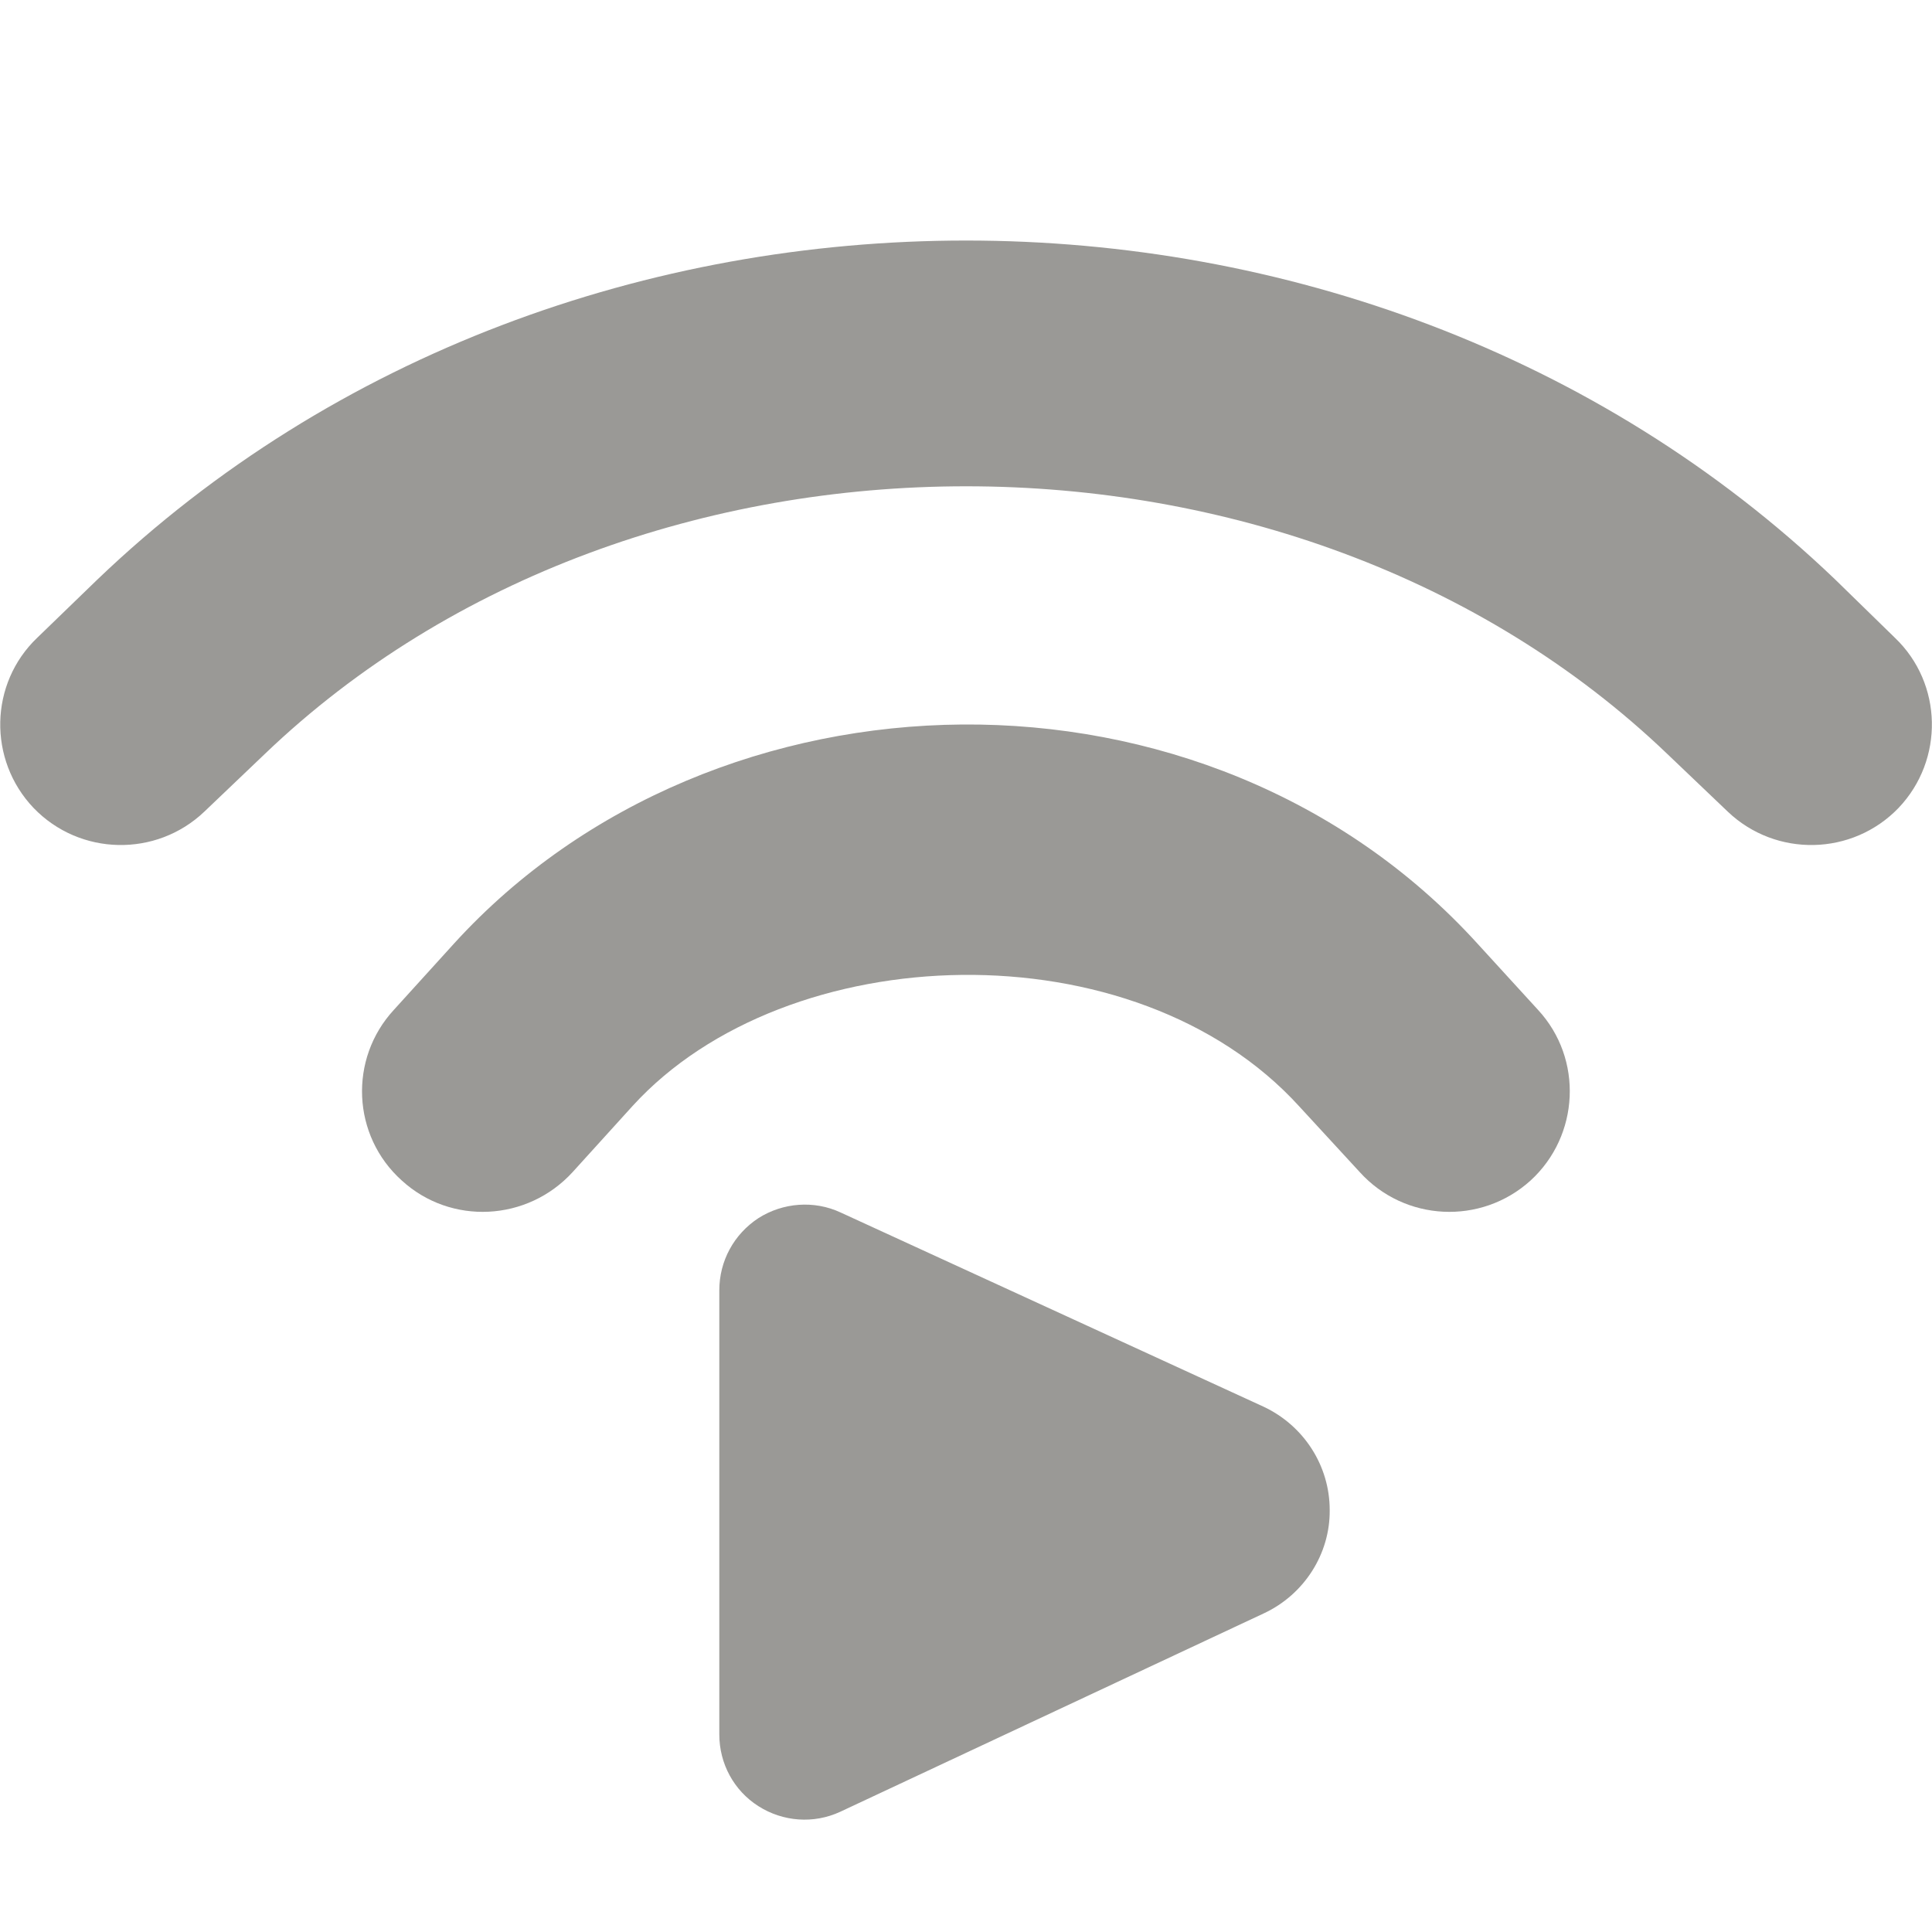
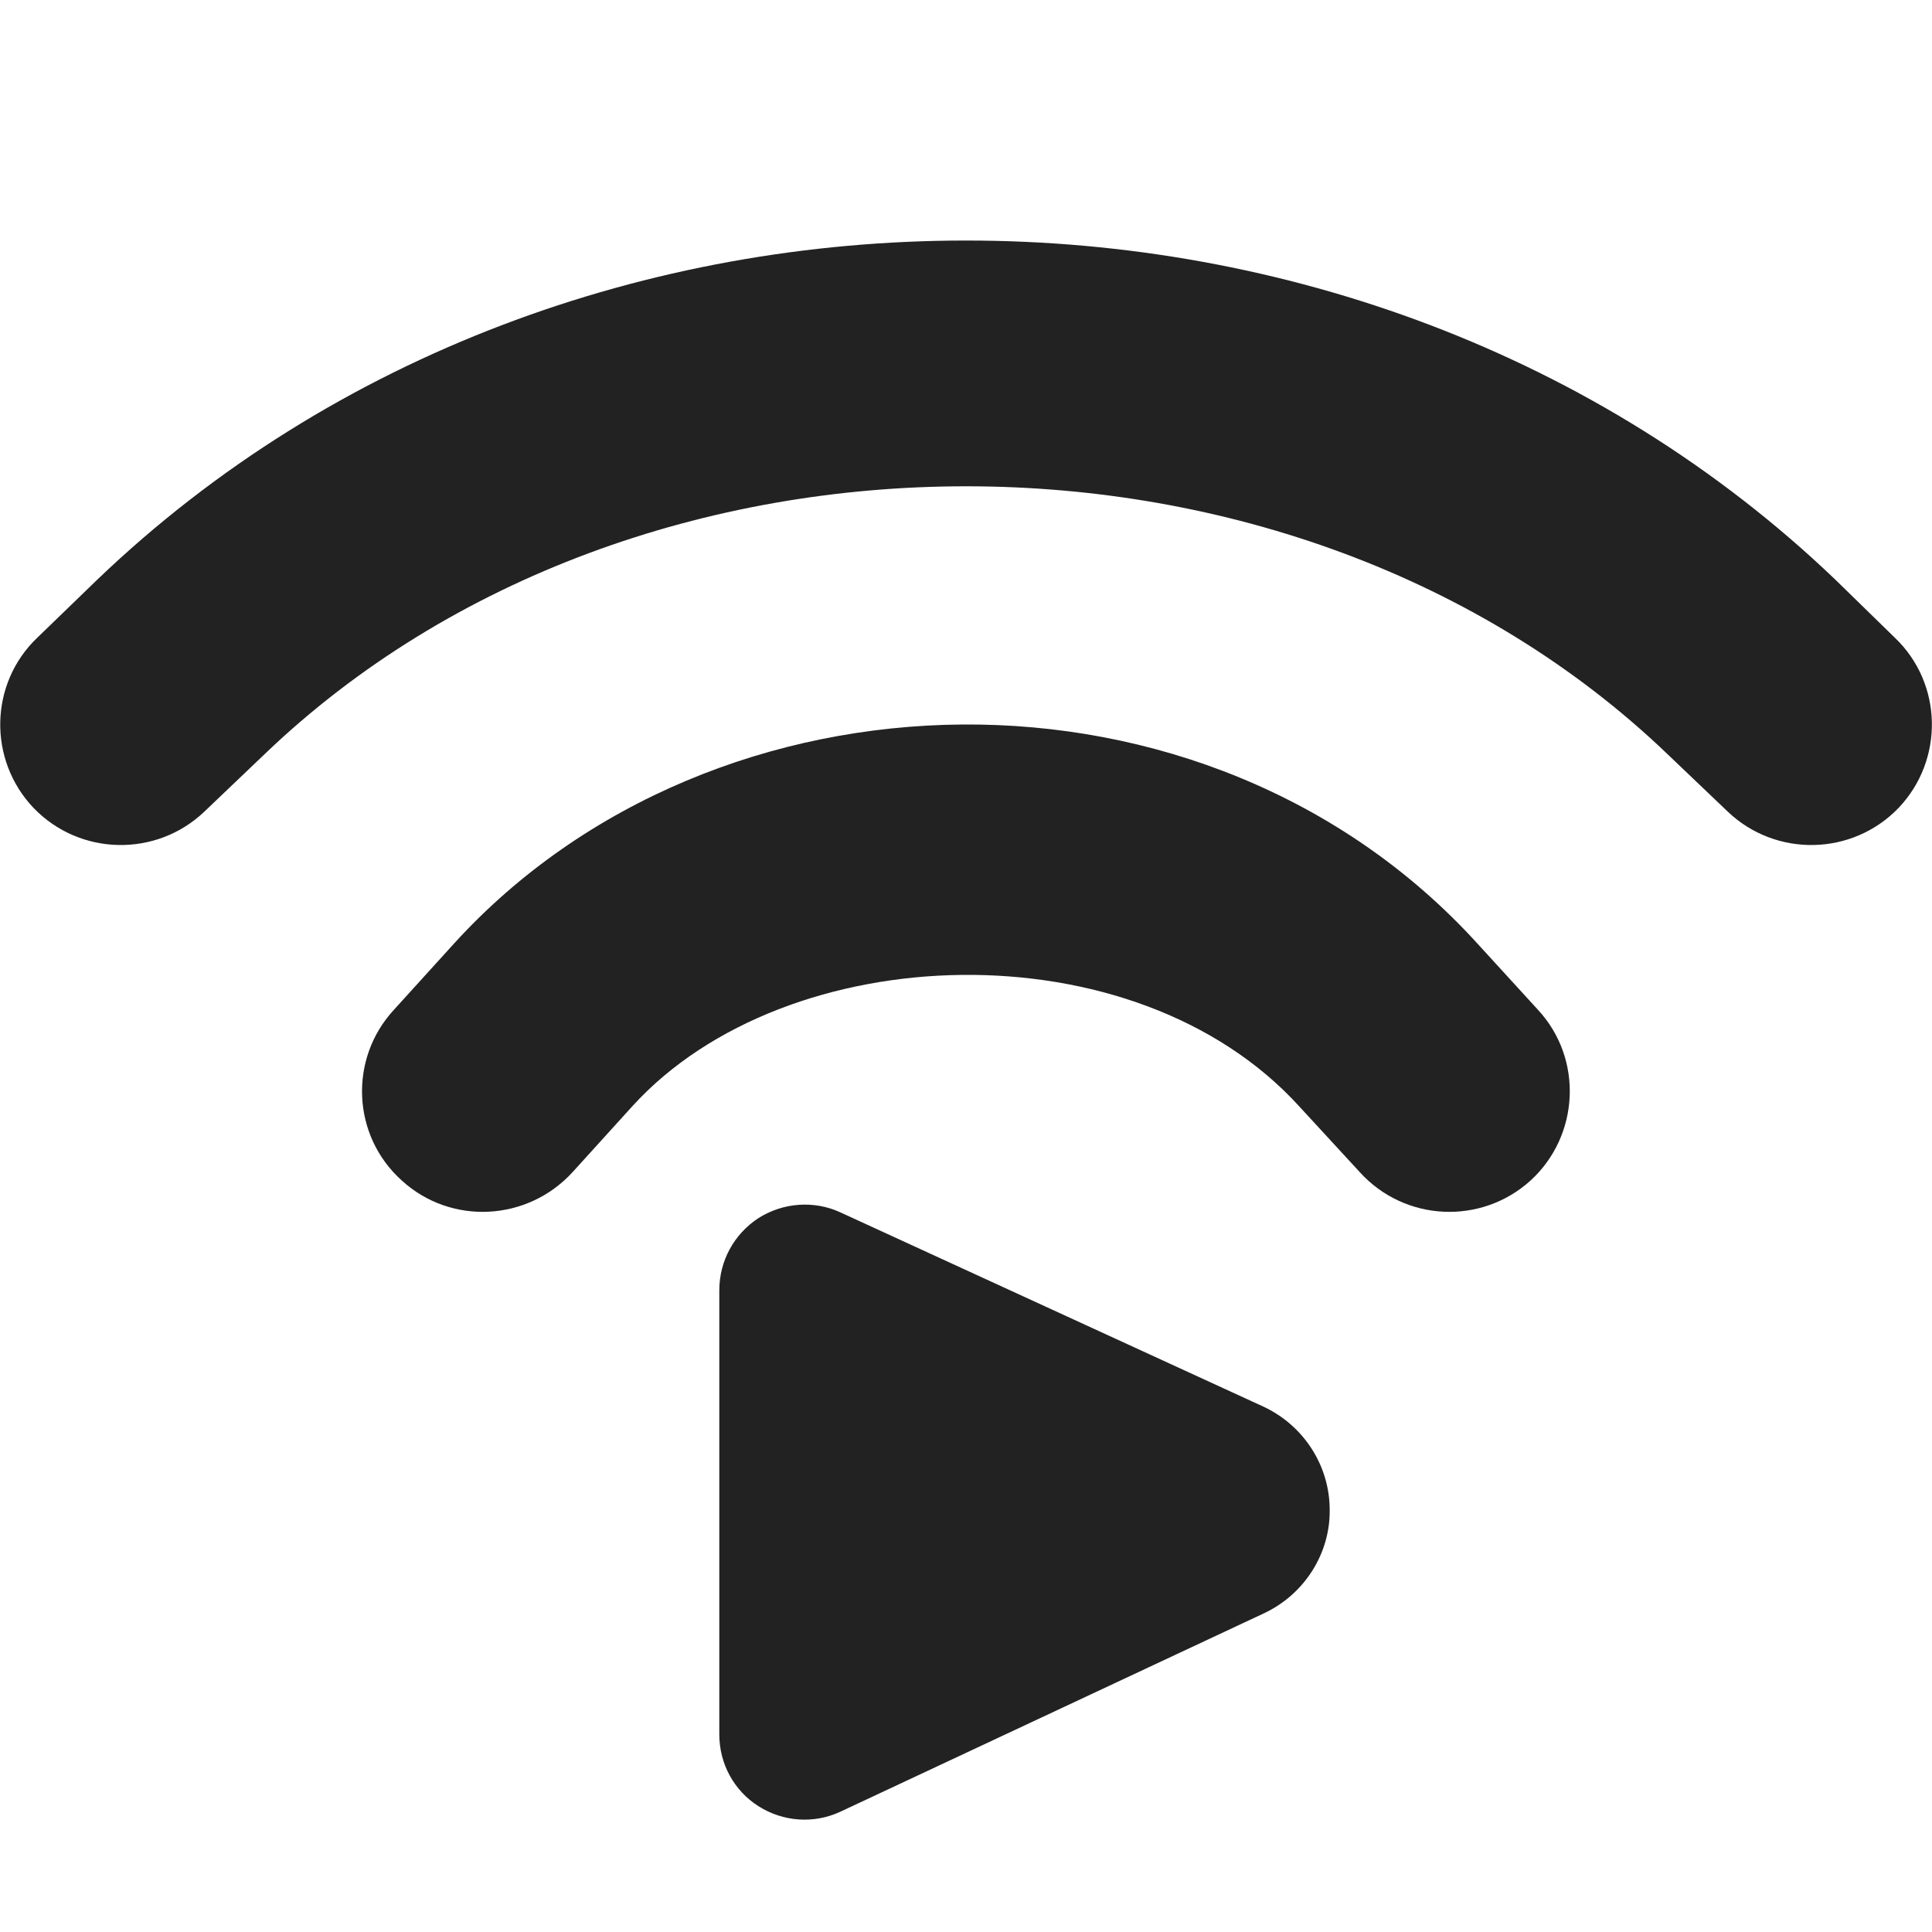
<svg xmlns="http://www.w3.org/2000/svg" height="16px" viewBox="0 0 16 16" width="16px">
-   <g fill="#9a9996">
+   <g fill="#222222">
    <path d="m 8 1.992 c -2.617 0 -5.238 0.934 -7.195 2.809 l -0.496 0.48 c -0.398 0.379 -0.41 1.012 -0.031 1.41 c 0.383 0.398 1.016 0.41 1.414 0.031 l 0.5 -0.477 c 3.086 -2.957 8.531 -2.957 11.617 0 l 0.5 0.477 c 0.398 0.379 1.031 0.367 1.414 -0.031 c 0.379 -0.398 0.367 -1.031 -0.031 -1.41 l -0.496 -0.484 c -1.957 -1.871 -4.578 -2.805 -7.195 -2.805 z m -0.031 4.008 c -1.57 0.012 -3.129 0.629 -4.207 1.812 l -0.5 0.551 c -0.375 0.406 -0.348 1.043 0.066 1.414 c 0.406 0.371 1.039 0.34 1.414 -0.07 l 0.496 -0.547 c 1.277 -1.402 4.16 -1.496 5.523 0.004 l 0.5 0.543 c 0.371 0.41 1.004 0.441 1.414 0.07 c 0.406 -0.371 0.438 -1.008 0.062 -1.414 l -0.5 -0.547 c -1.121 -1.234 -2.703 -1.828 -4.27 -1.816 z m 0 0" />
    <path d="m 5.957 10.684 v 3.68 c 0 0.242 0.121 0.465 0.324 0.594 c 0.203 0.129 0.457 0.148 0.676 0.047 l 3.512 -1.645 c 0.332 -0.156 0.547 -0.492 0.543 -0.855 c 0 -0.367 -0.215 -0.699 -0.547 -0.855 l -3.504 -1.609 c -0.219 -0.102 -0.477 -0.082 -0.68 0.047 c -0.203 0.133 -0.324 0.355 -0.324 0.598 z m 0 0" />
  </g>
</svg>
